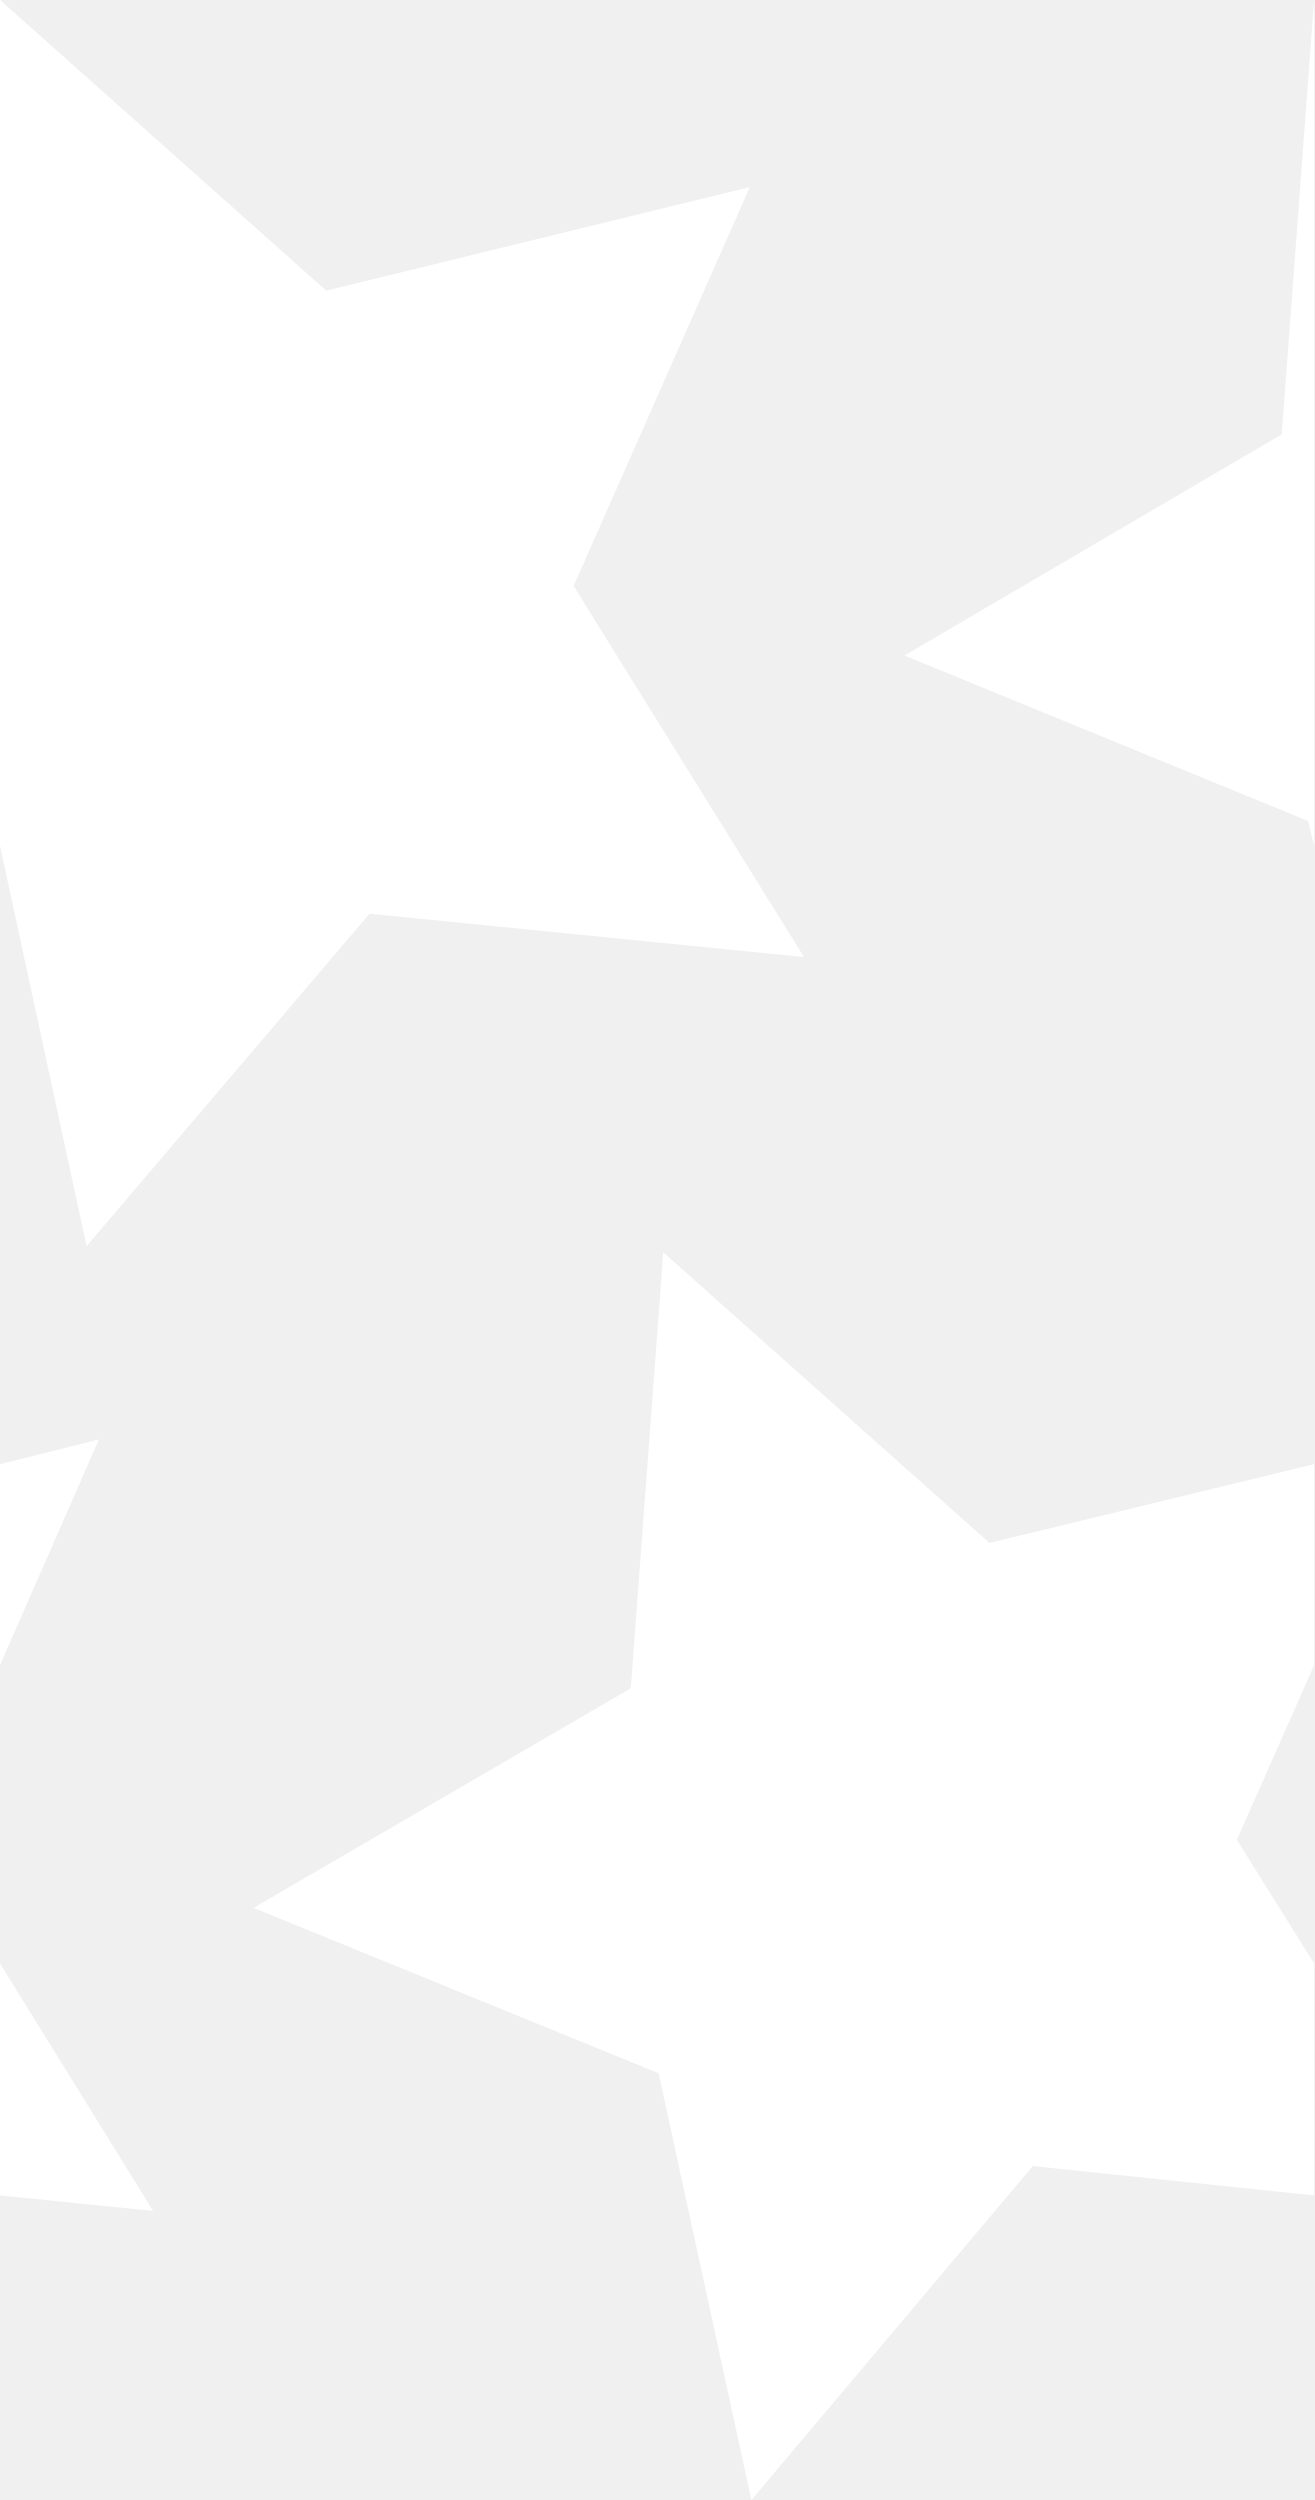
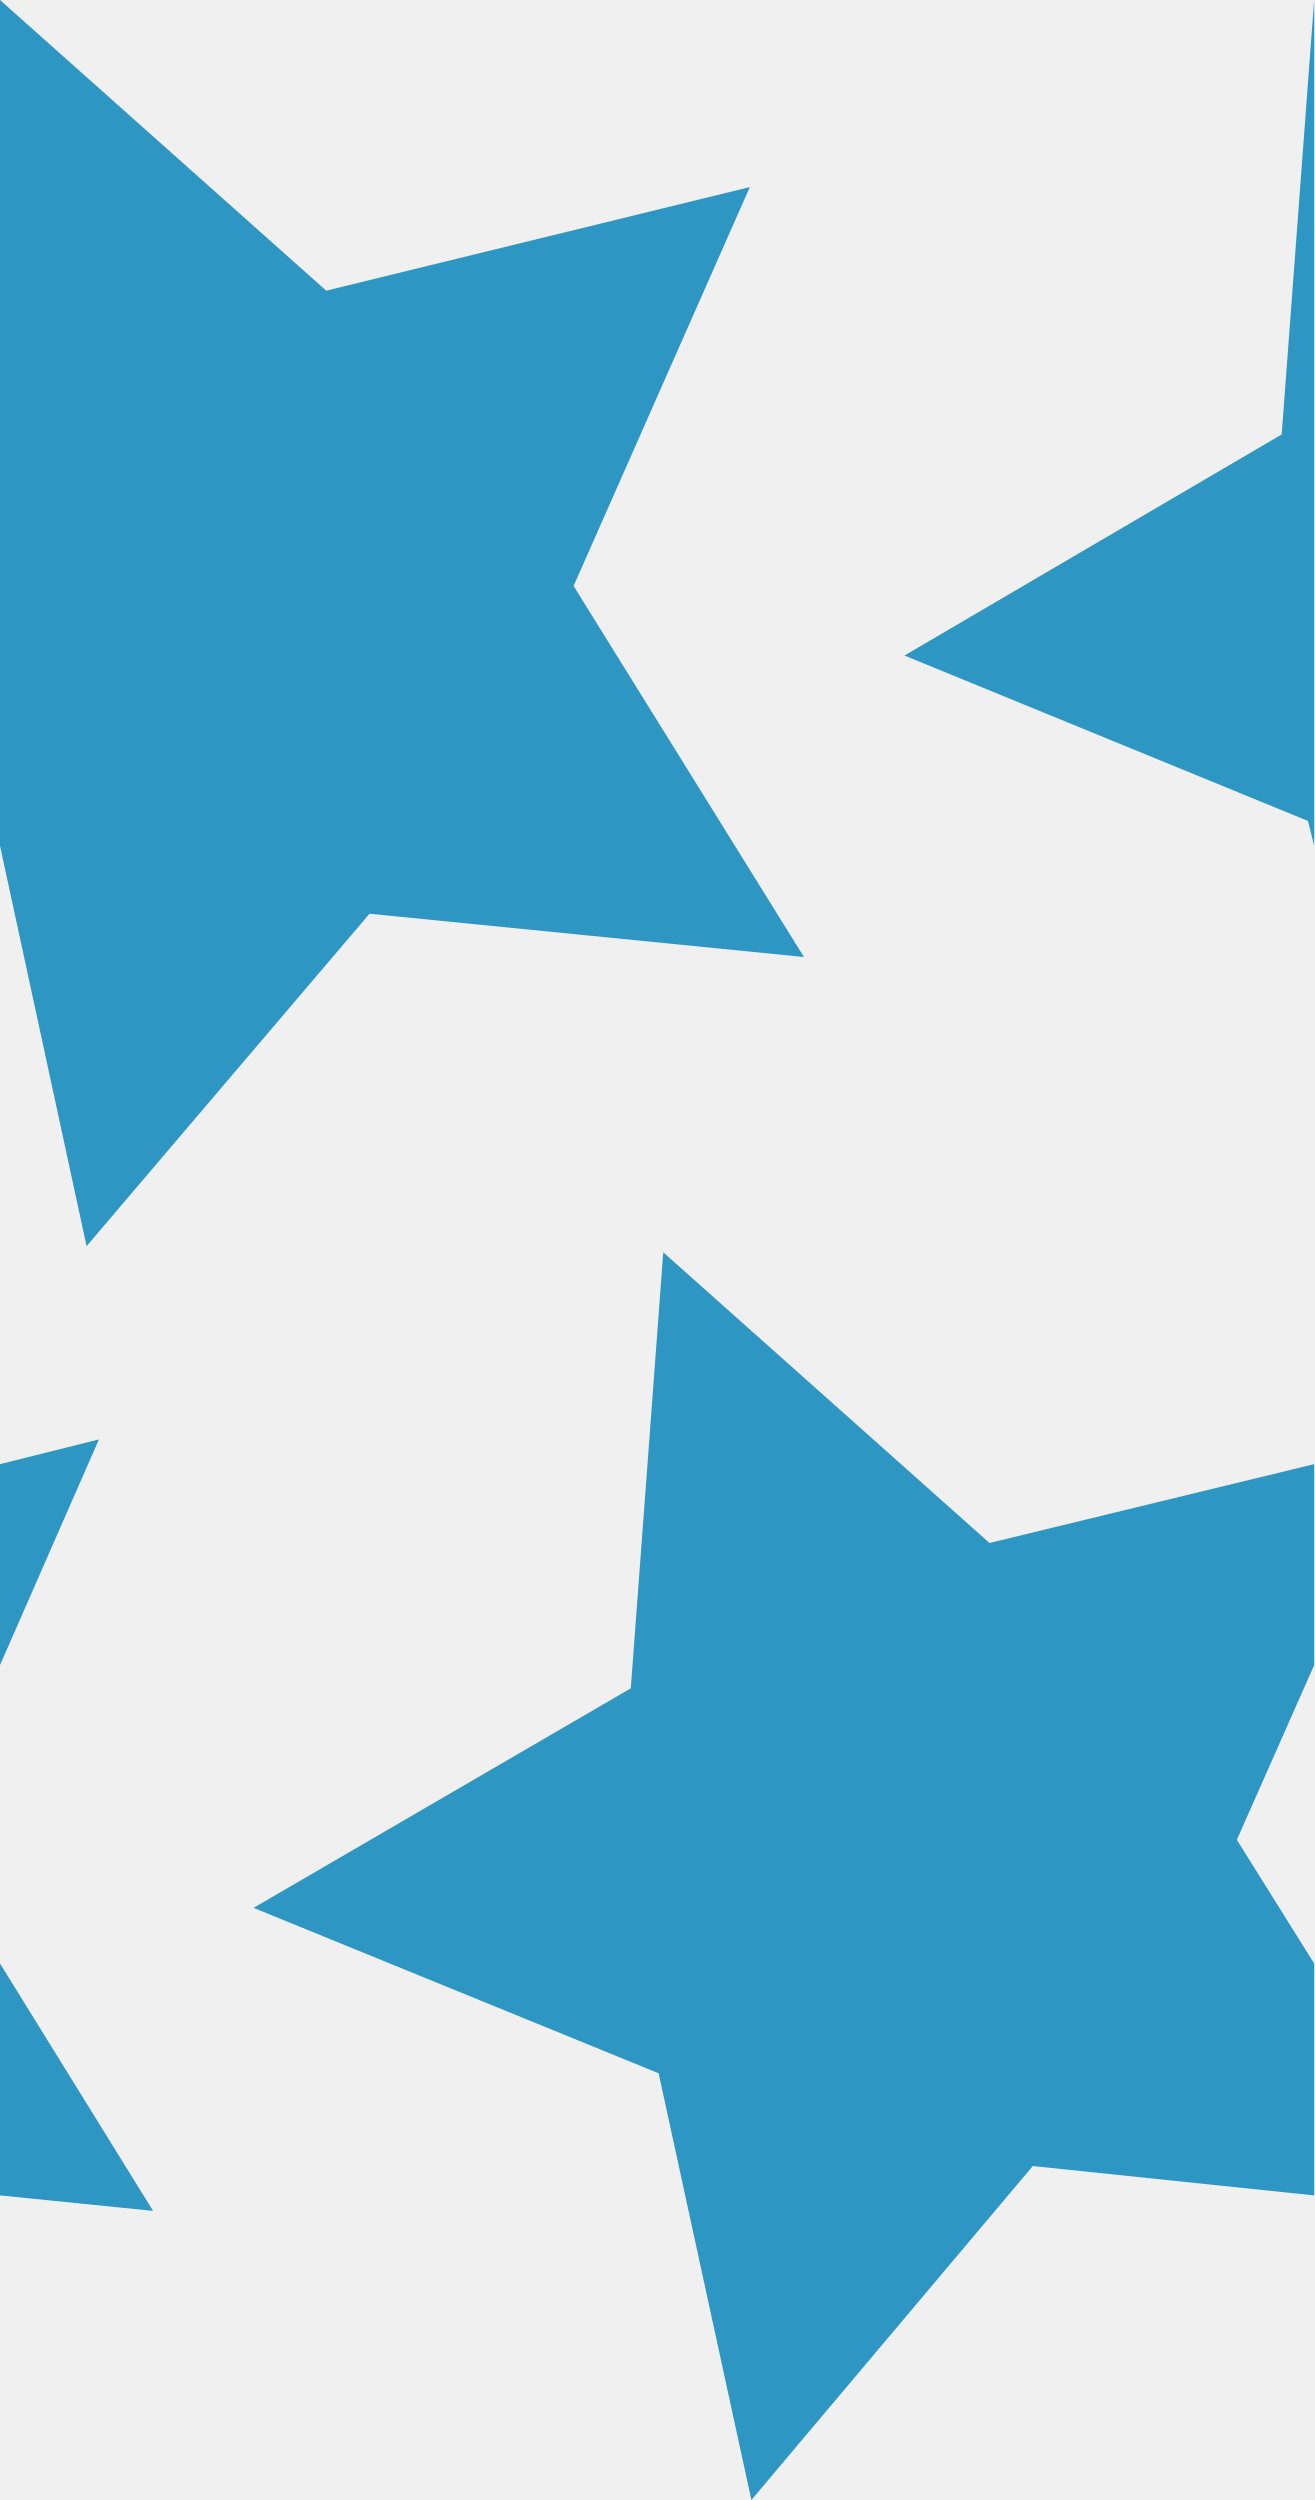
<svg xmlns="http://www.w3.org/2000/svg" enable-background="new 0 0 85 161.7" height="161.7" viewBox="0 0 85 161.7" width="85">
-   <g fill="#ffffff">
+   <g fill="#2e96c3">
    <path d="m23.9 59.1 28.1 2.8-14.9-24 11.4-25.8-27.4 6.7-21.1-18.8v54.7l5.6 25.9z" />
    <path d="m58.5 42.4 26.1 10.7.4 1.6v-54.7l-2.1 28.1z" />
    <path d="m0 127v15l9.9 1z" />
    <path d="m6.4 93.1-6.4 1.6v13z" />
    <path d="m80 119 5-11.3v-13l-21 5.1-21.1-18.8-2.1 28.2-24.4 14.2 26.2 10.7 6 27.6 18.2-21.6 18.2 1.9v-15z" />
  </g>
</svg>
